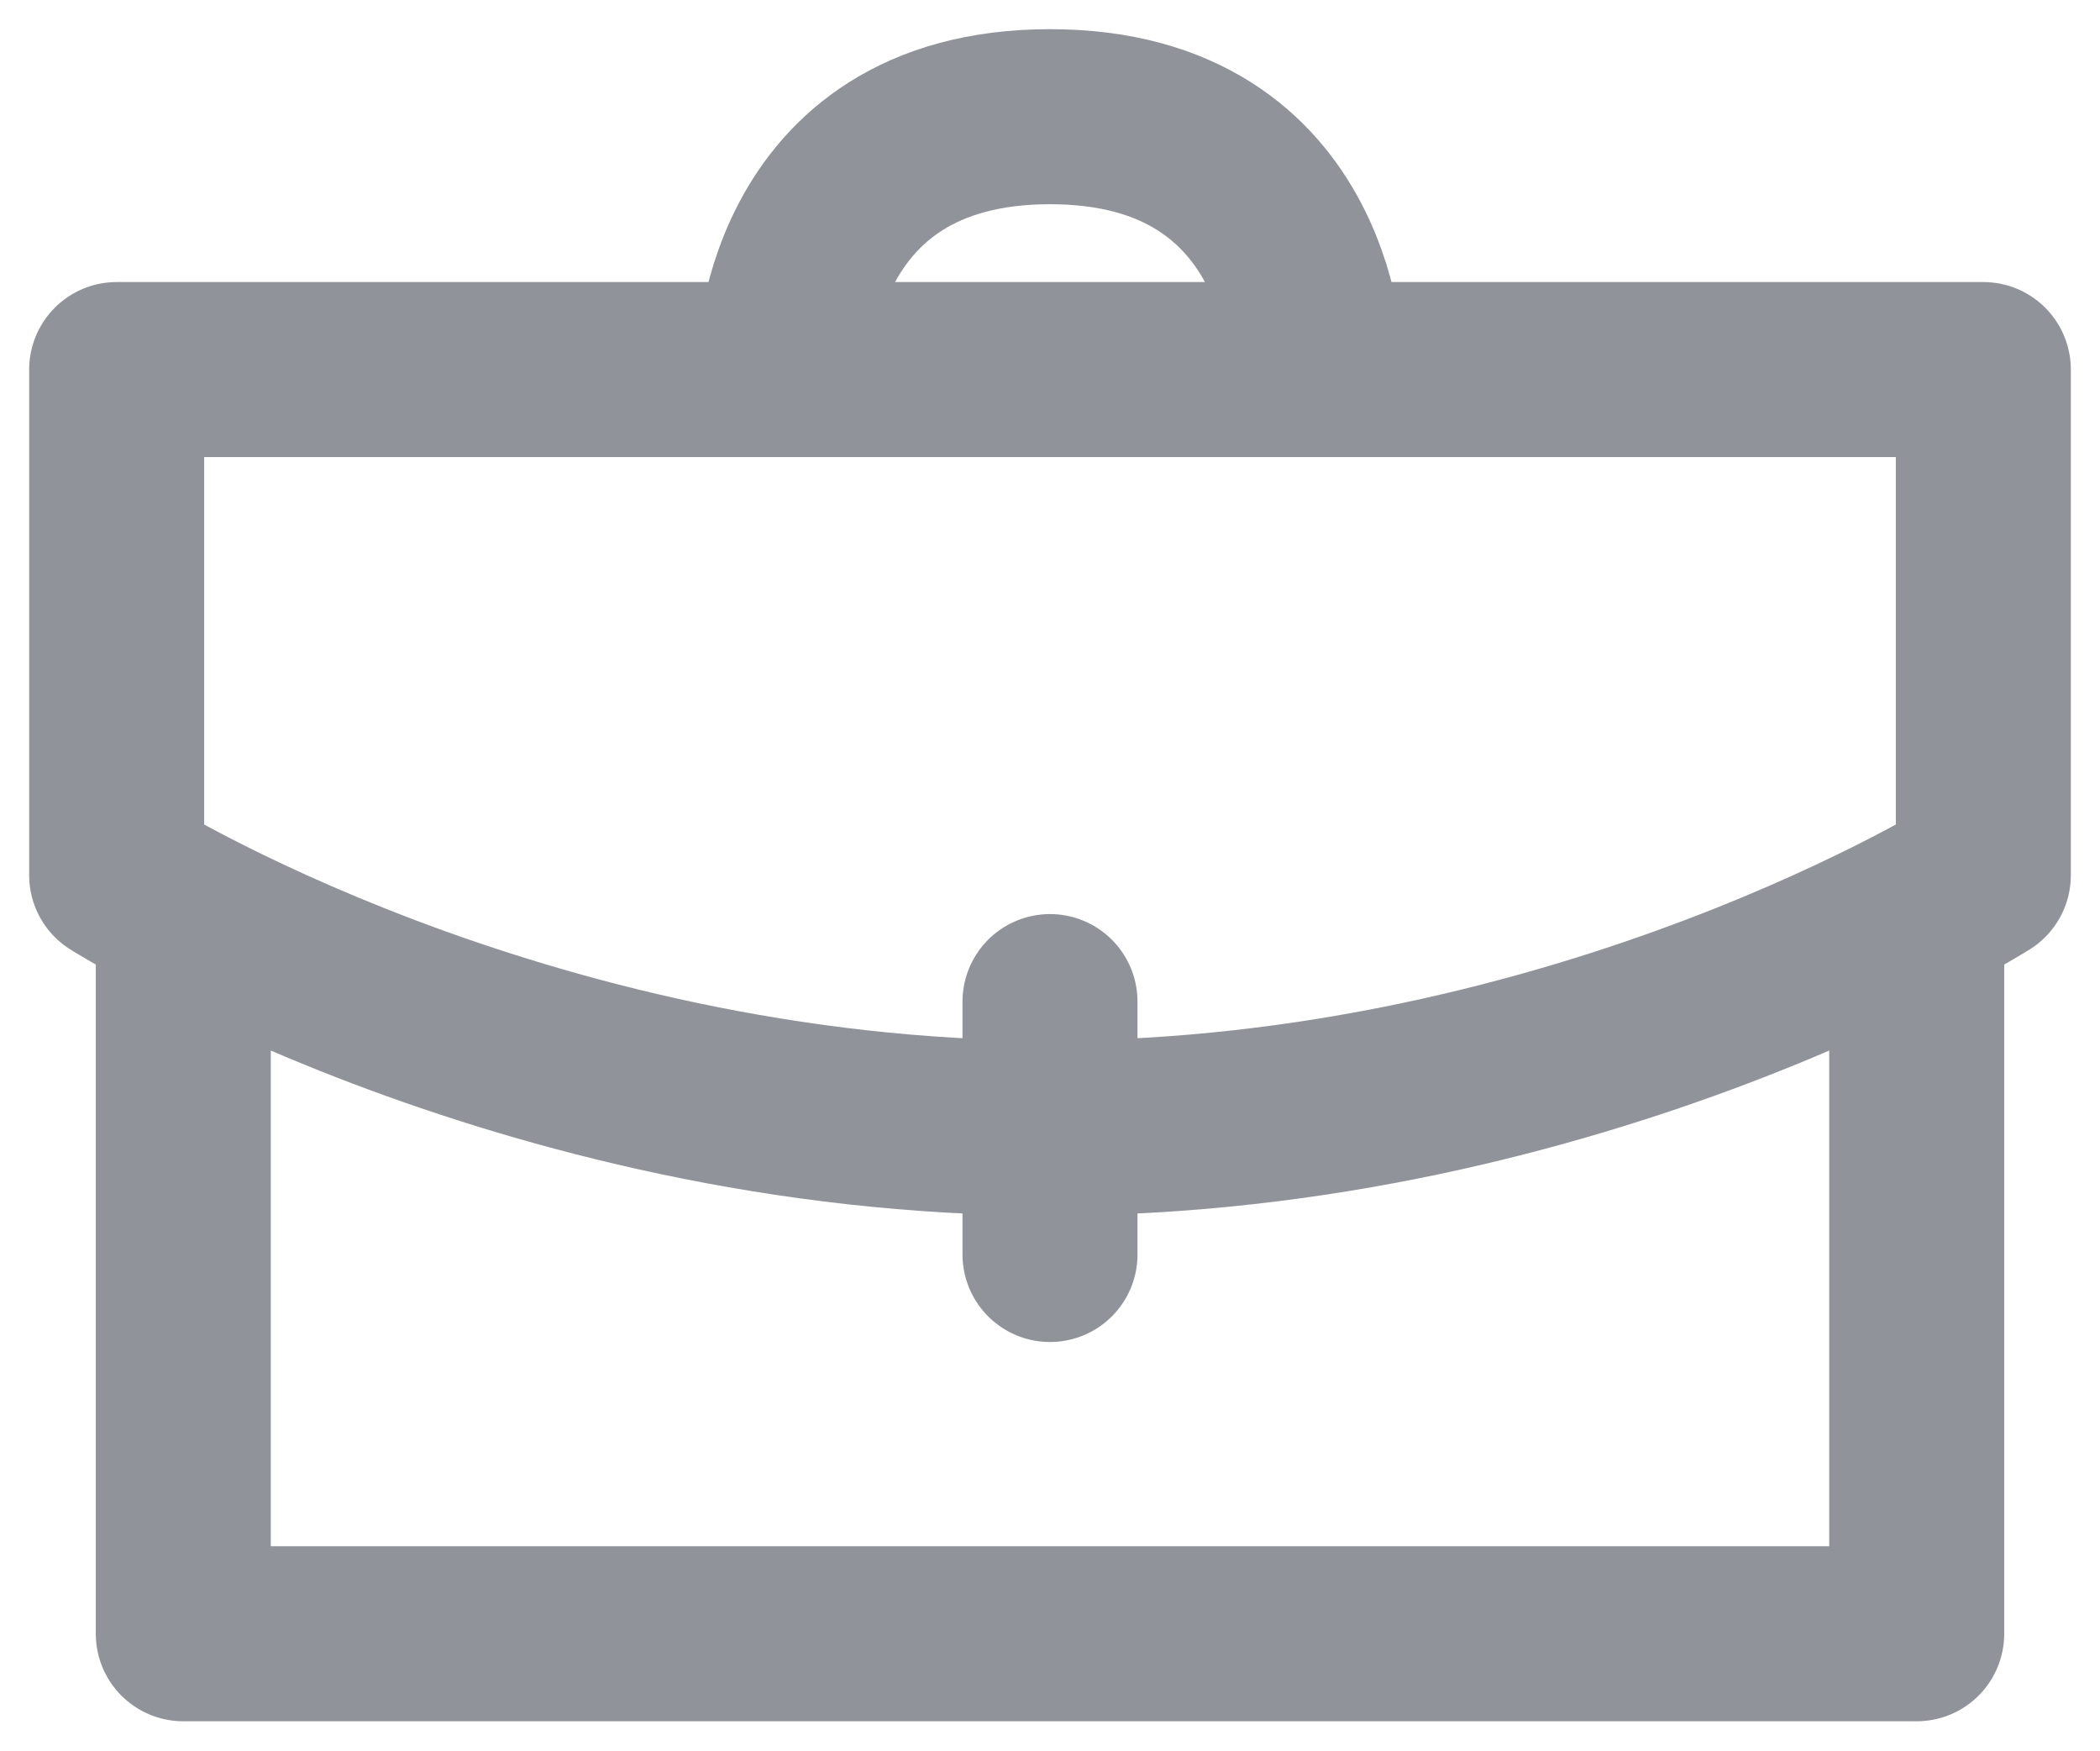
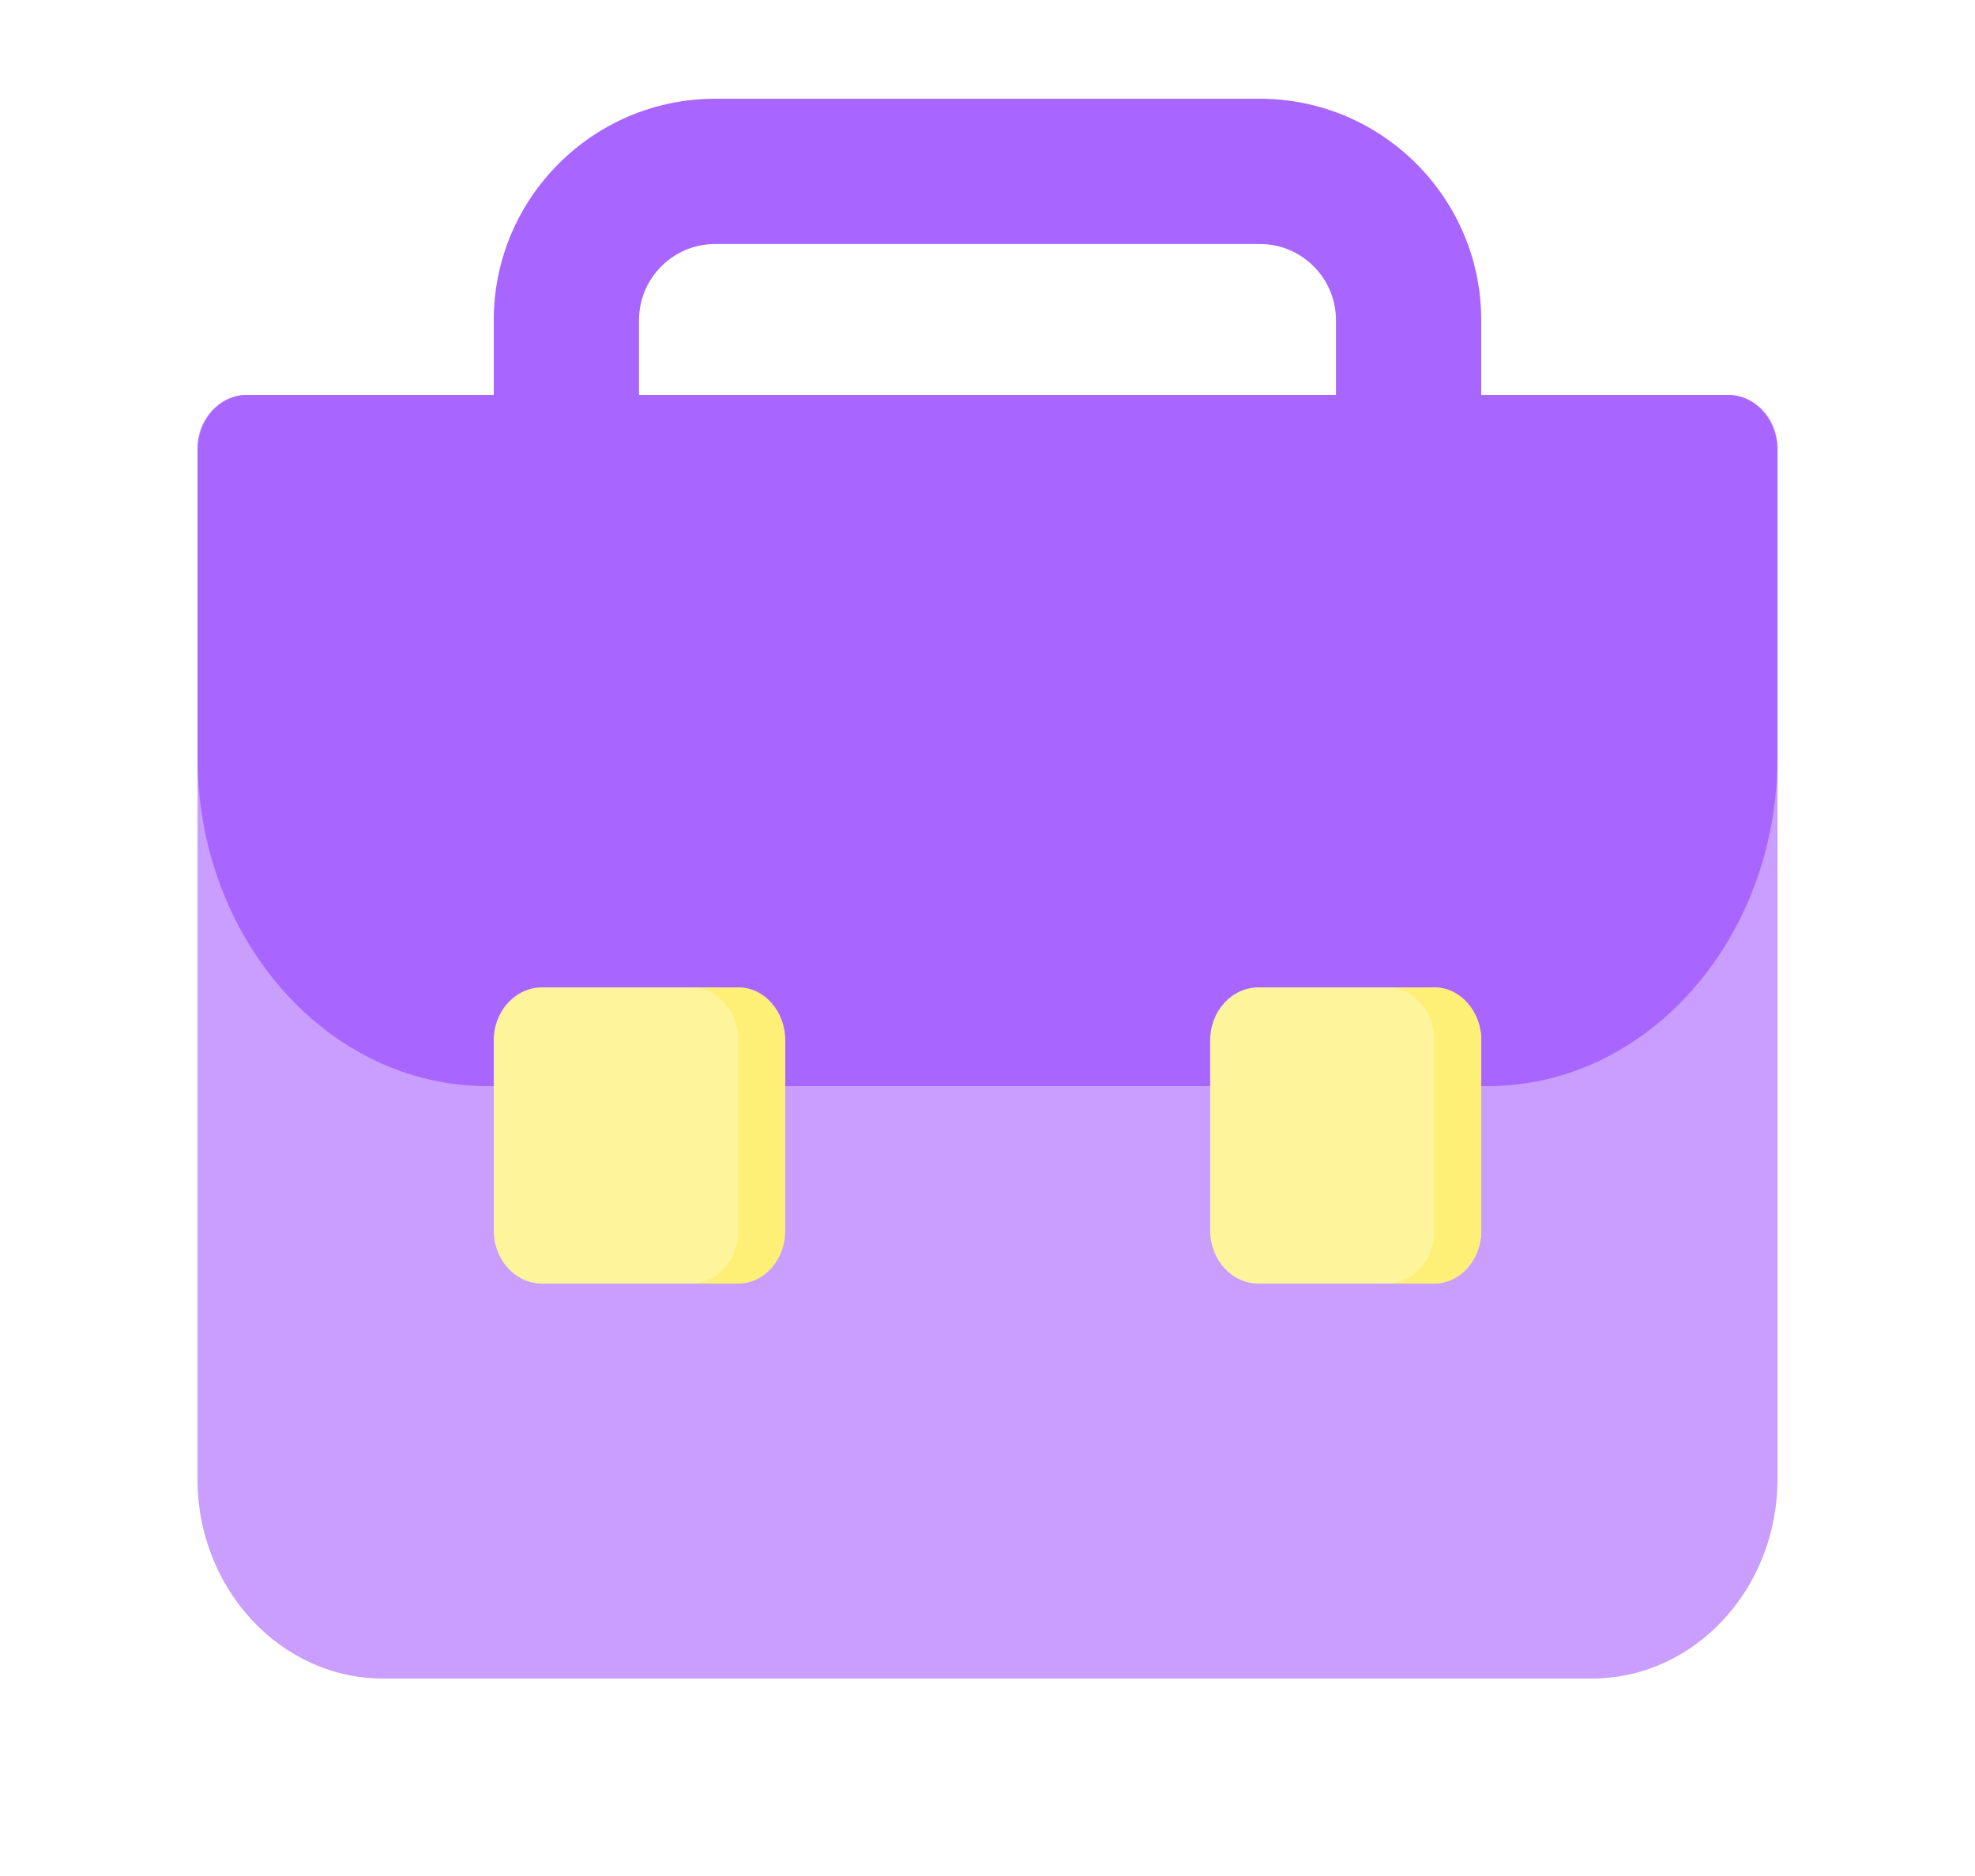
- <svg xmlns="http://www.w3.org/2000/svg" width="18" height="15" viewBox="0 0 18 15" fill="none">
-   <path d="M16.429 8.042V14H1.571V8.042M9 10.75V8.583M11.286 3.167C11.286 3.167 11.286 1 9 1C6.714 1 6.714 3.167 6.714 3.167M1 3.167H17V7.5C17 7.5 13.571 9.667 9 9.667C4.429 9.667 1 7.5 1 7.5V3.167Z" stroke="#91939B" stroke-width="1.5" stroke-linecap="round" stroke-linejoin="round" />
+ <svg xmlns="http://www.w3.org/2000/svg" width="20" height="19" viewBox="0 0 20 19" fill="none">
+   <path d="M14.265 6C13.859 6 13.529 5.671 13.529 5.265V3.243C13.529 2.817 13.183 2.471 12.757 2.471H7.243C6.817 2.471 6.471 2.817 6.471 3.243V5.265C6.471 5.671 6.141 6 5.735 6C5.329 6 5 5.671 5 5.265V3.243C5 2.006 6.006 1 7.243 1H12.757C13.994 1 15 2.006 15 3.243V5.265C15 5.671 14.671 6 14.265 6Z" fill="#A965FF" />
+   <path d="M17.5 4H2.5C2.224 4 2 4.241 2 4.537V14.981C2 16.094 2.843 17 3.879 17H16.121C17.157 17 18 16.094 18 14.981V4.537C18 4.241 17.776 4 17.5 4Z" fill="#C99EFF" />
+   <path d="M17.5 4H2.5C2.224 4 2 4.254 2 4.568V7.67C2 9.506 3.316 11 4.933 11H15.067C16.684 11 18 9.506 18 7.67V4.568C18 4.254 17.776 4 17.5 4Z" fill="#A965FF" />
+   <path d="M7.255 10H5.49C5.219 10 5 10.24 5 10.536V12.464C5 12.76 5.219 13 5.49 13H7.255C7.526 13 7.745 12.76 7.745 12.464V10.536C7.745 10.24 7.526 10 7.255 10ZM14.51 10H12.745C12.474 10 12.255 10.24 12.255 10.536V12.464C12.255 12.76 12.475 13 12.745 13H14.51C14.78 13 15 12.76 15 12.464V10.536C15 10.24 14.78 10 14.51 10Z" fill="#FEF49C" />
+   <path d="M7.476 10H7C7.263 10 7.476 10.24 7.476 10.536V12.464C7.476 12.76 7.263 13 7 13H7.476C7.739 13 7.952 12.76 7.952 12.464V10.536C7.952 10.24 7.739 10 7.476 10ZM14.524 10H14.048C14.311 10 14.524 10.24 14.524 10.536V12.464C14.524 12.76 14.311 13 14.048 13H14.524C14.787 13 15 12.76 15 12.464V10.536C15 10.24 14.787 10 14.524 10Z" fill="#FEF076" />
</svg>
